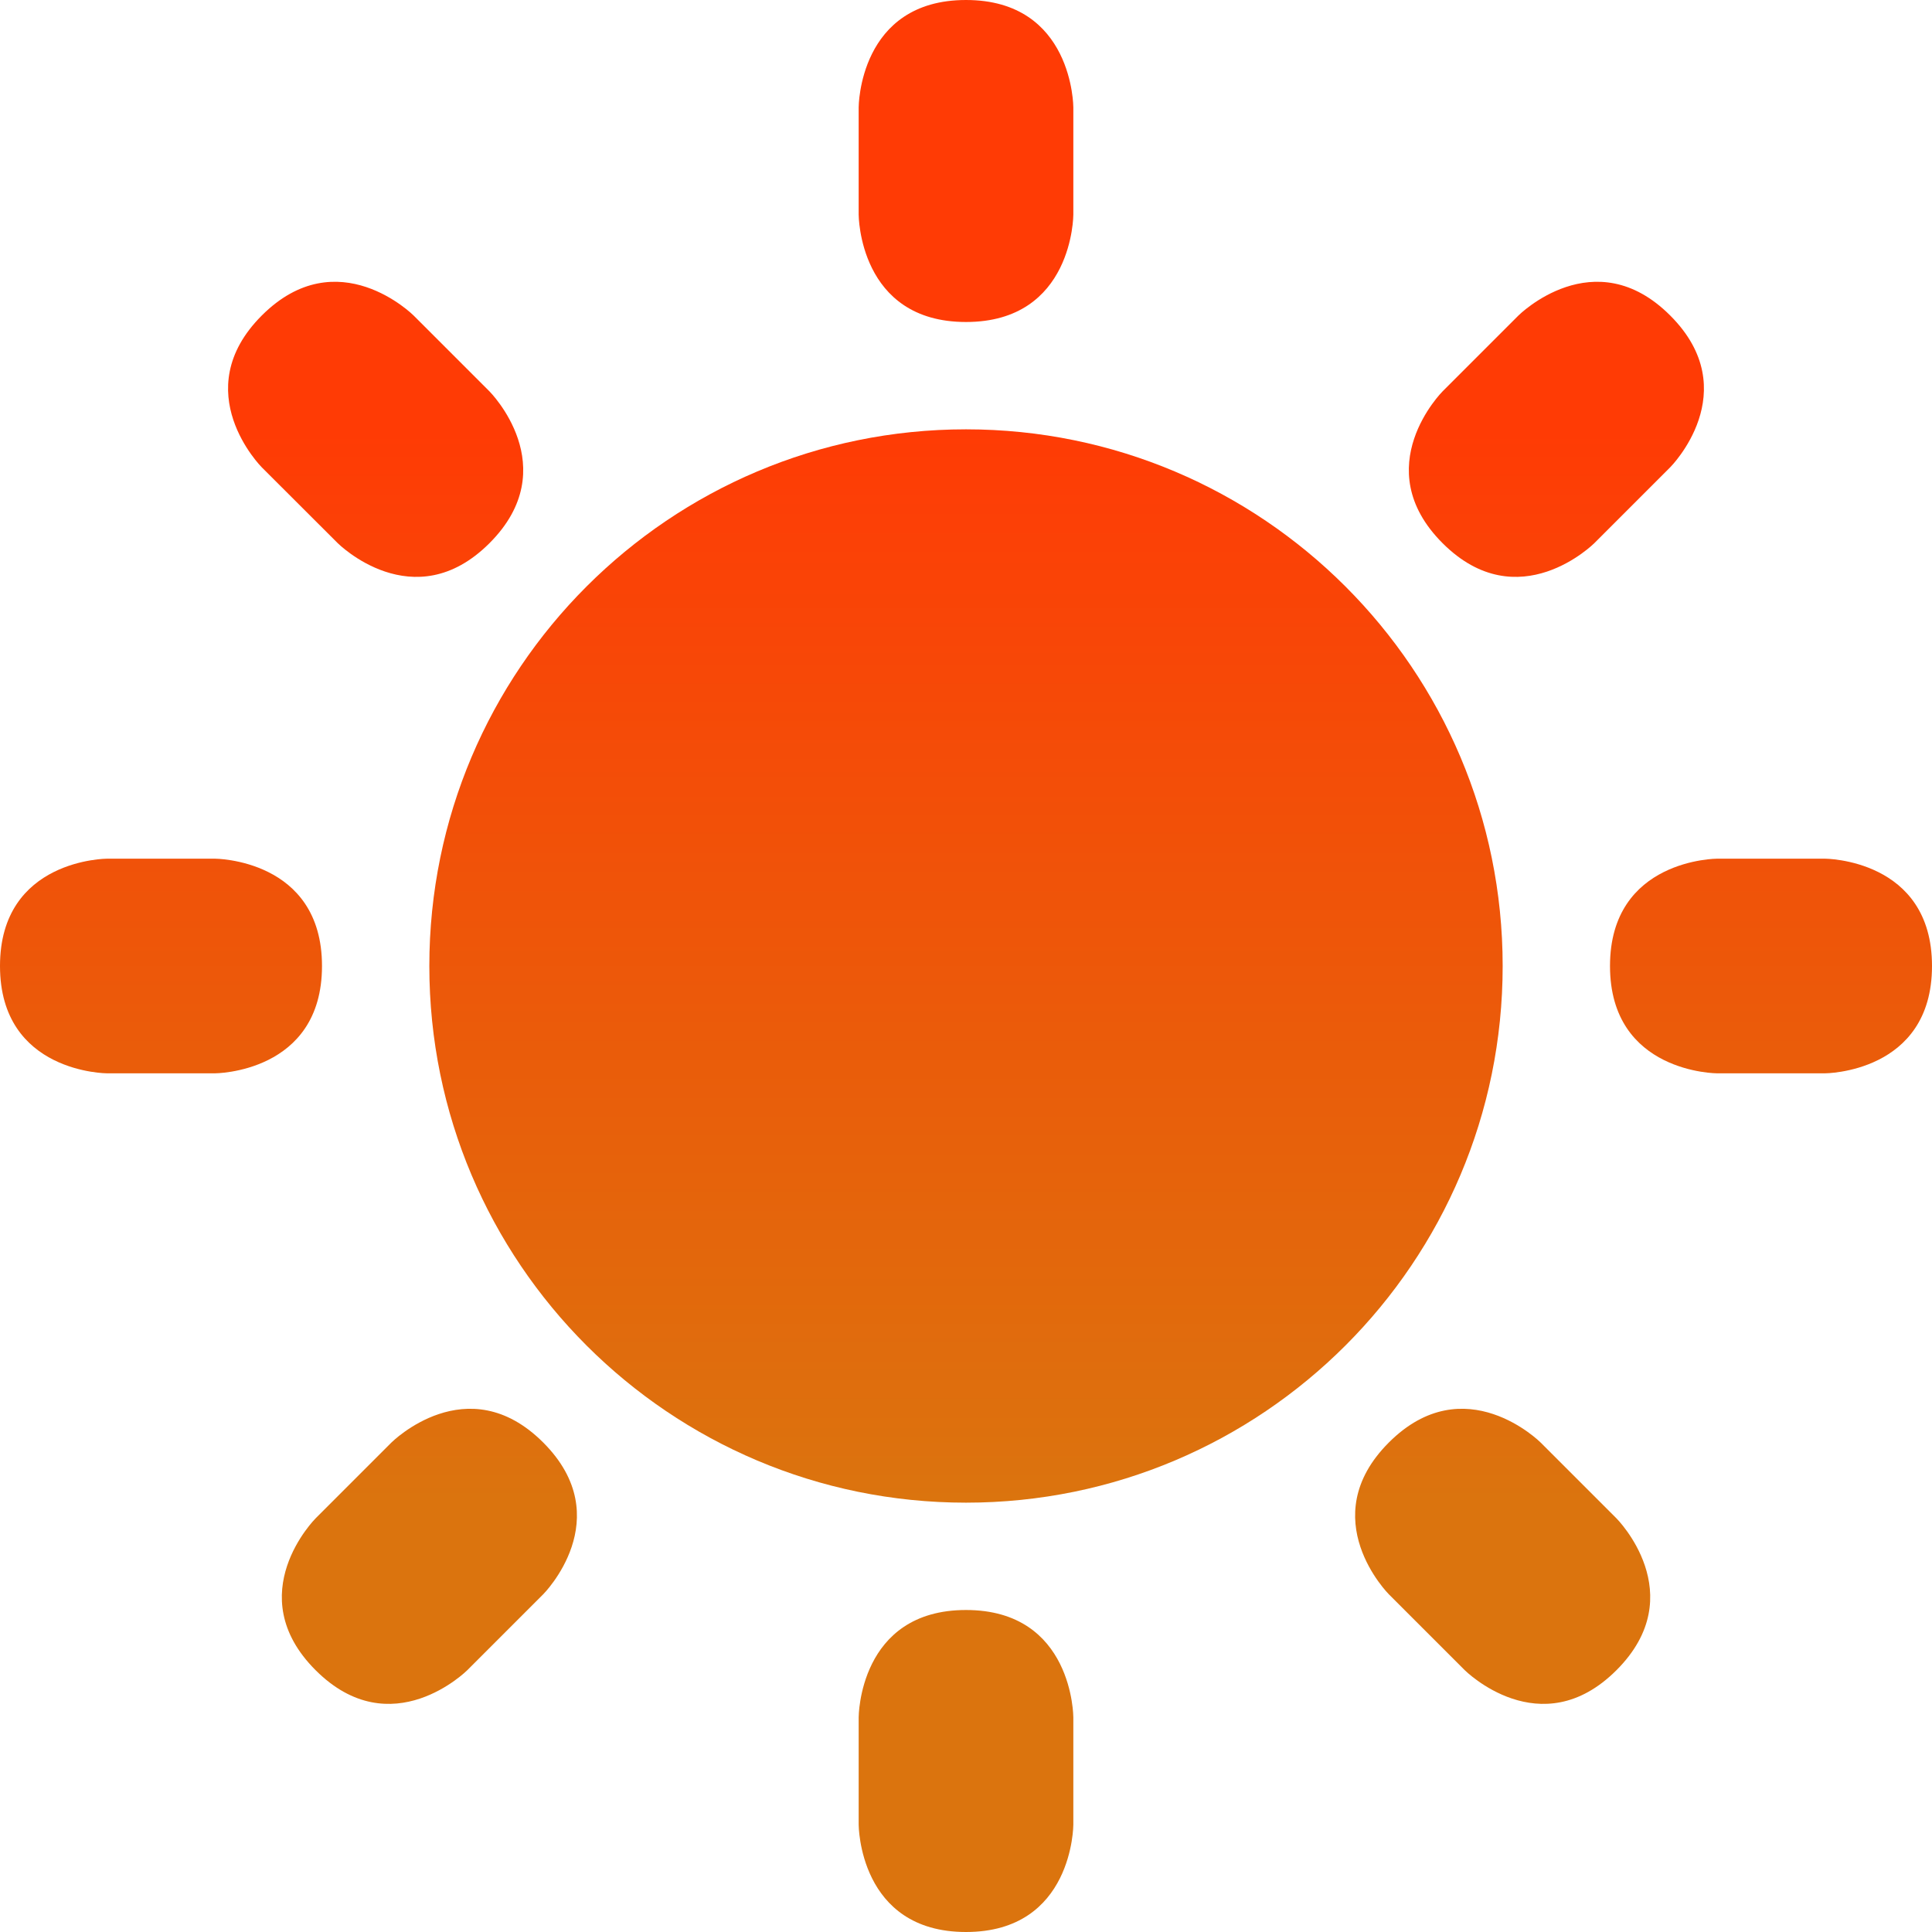
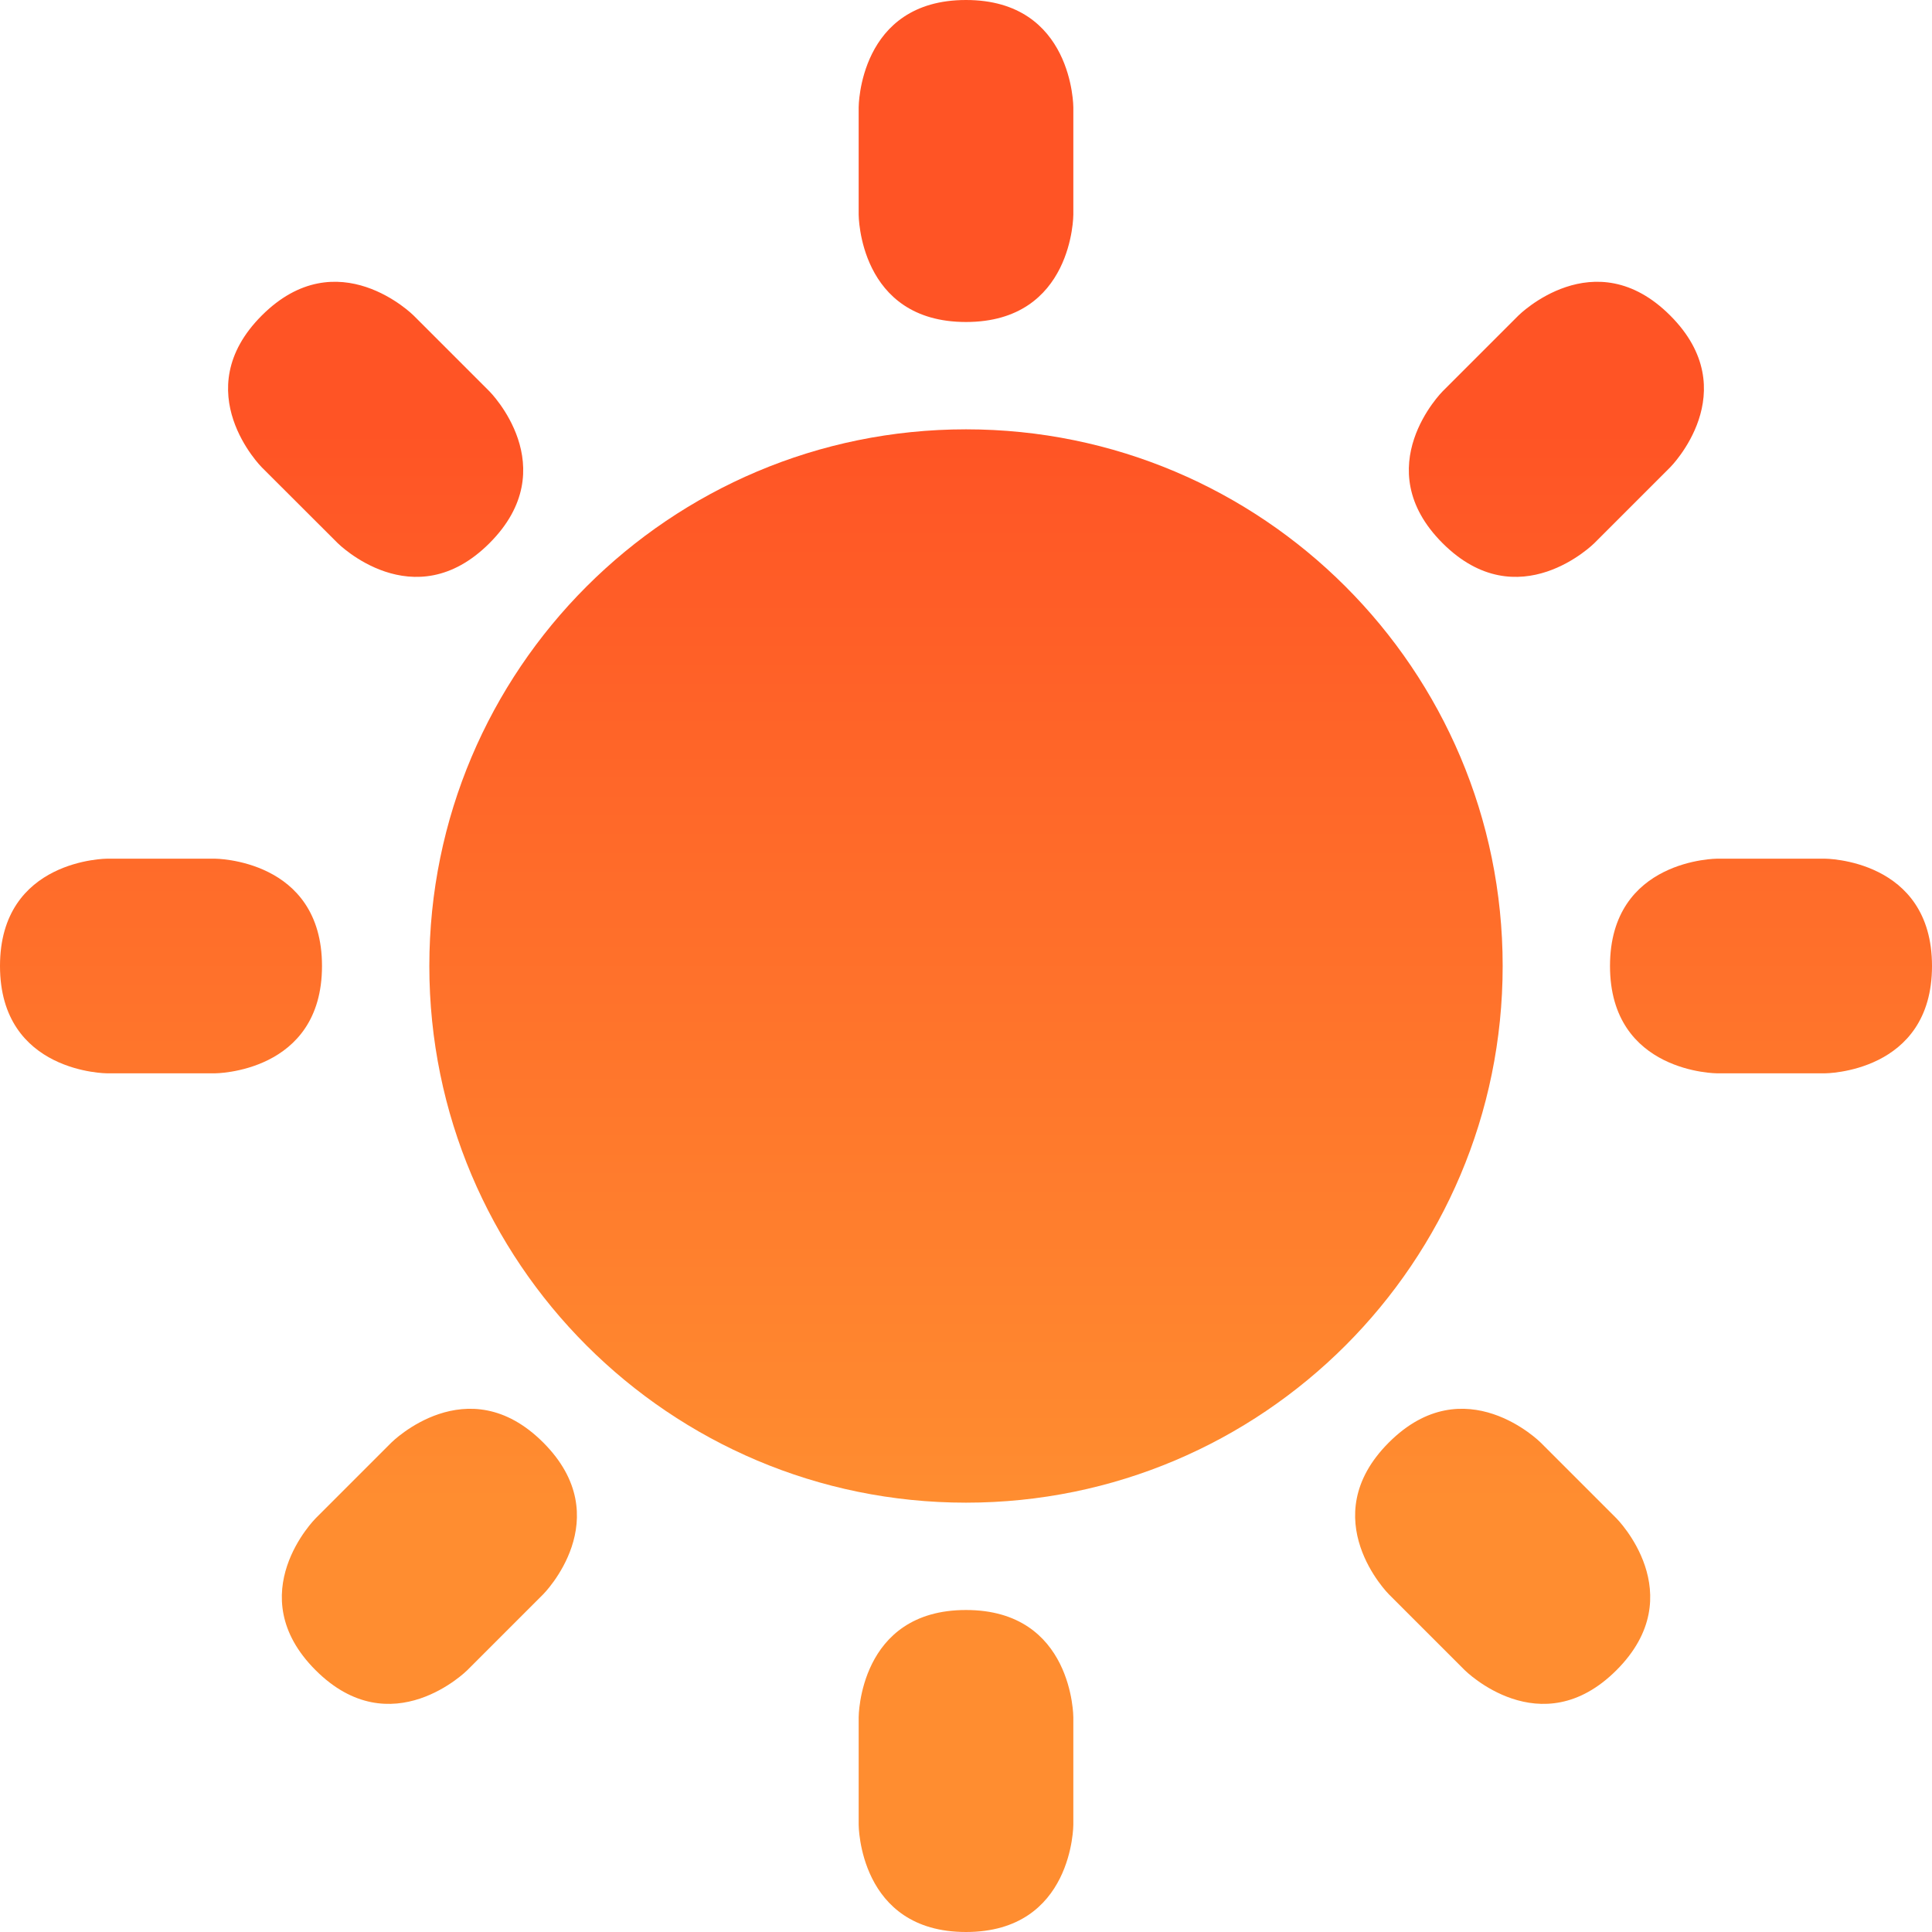
<svg xmlns="http://www.w3.org/2000/svg" width="800" height="800" viewBox="0 0 800 800" fill="none">
  <path d="M355.556 44.444C355.556 44.444 355.556 0 400 0C444.444 0 444.444 44.444 444.444 44.444V88.889C444.444 88.889 444.444 133.333 400 133.333C355.556 133.333 355.556 88.889 355.556 88.889V44.444ZM755.556 355.556C755.556 355.556 800 355.556 800 400C800 444.444 755.556 444.444 755.556 444.444H711.111C711.111 444.444 666.667 444.444 666.667 400C666.667 355.556 711.111 355.556 711.111 355.556H755.556ZM88.889 355.556C88.889 355.556 133.333 355.556 133.333 400C133.333 444.444 88.889 444.444 88.889 444.444H44.444C44.444 444.444 0 444.444 0 400C0 355.556 44.444 355.556 44.444 355.556H88.889ZM202.689 162.067C202.689 162.067 234.111 193.489 202.689 224.911C171.267 256.333 139.844 224.911 139.844 224.911L108.4 193.511C108.4 193.511 76.978 162.089 108.4 130.644C139.844 99.222 171.267 130.644 171.267 130.644L202.689 162.067ZM669.356 628.733C669.356 628.733 700.778 660.156 669.356 691.578C637.933 723 606.511 691.578 606.511 691.578L575.089 660.156C575.089 660.156 543.667 628.733 575.089 597.311C606.511 565.889 637.933 597.311 637.933 597.311L669.356 628.733ZM660.178 224.911C660.178 224.911 628.756 256.333 597.333 224.911C565.911 193.489 597.333 162.067 597.333 162.067L628.756 130.644C628.756 130.644 660.178 99.222 691.6 130.644C723.022 162.067 691.6 193.489 691.6 193.489L660.178 224.911ZM193.511 691.578C193.511 691.578 162.089 723 130.667 691.578C99.244 660.156 130.667 628.733 130.667 628.733L162.089 597.311C162.089 597.311 193.511 565.889 224.933 597.311C256.356 628.733 224.933 660.156 224.933 660.156L193.511 691.578ZM355.556 711.111C355.556 711.111 355.556 666.667 400 666.667C444.444 666.667 444.444 711.111 444.444 711.111V755.556C444.444 755.556 444.444 800 400 800C355.556 800 355.556 755.556 355.556 755.556V711.111Z" fill="url(#paint0_linear_6_10)" />
  <path d="M400 622.222C522.73 622.222 622.222 522.73 622.222 400C622.222 277.27 522.73 177.778 400 177.778C277.27 177.778 177.778 277.27 177.778 400C177.778 522.73 277.27 622.222 400 622.222Z" fill="url(#paint1_linear_6_10)" />
  <defs>
    <linearGradient id="paint0_linear_6_10" x1="400" y1="177.778" x2="400" y2="622.222" gradientUnits="userSpaceOnUse">
-       <stop stop-color="#FF3B05" />
-       <stop offset="1" stop-color="#DB740E" />
+       <stop stop-color="#FF5425" />
+       <stop offset="1" stop-color="#FF8D30" />
    </linearGradient>
    <linearGradient id="paint1_linear_6_10" x1="400" y1="177.778" x2="400" y2="622.222" gradientUnits="userSpaceOnUse">
-       <stop stop-color="#FF3B05" />
-       <stop offset="1" stop-color="#DB740E" />
+       <stop stop-color="#FF5425" />
+       <stop offset="1" stop-color="#FF8D30" />
    </linearGradient>
  </defs>
</svg>
